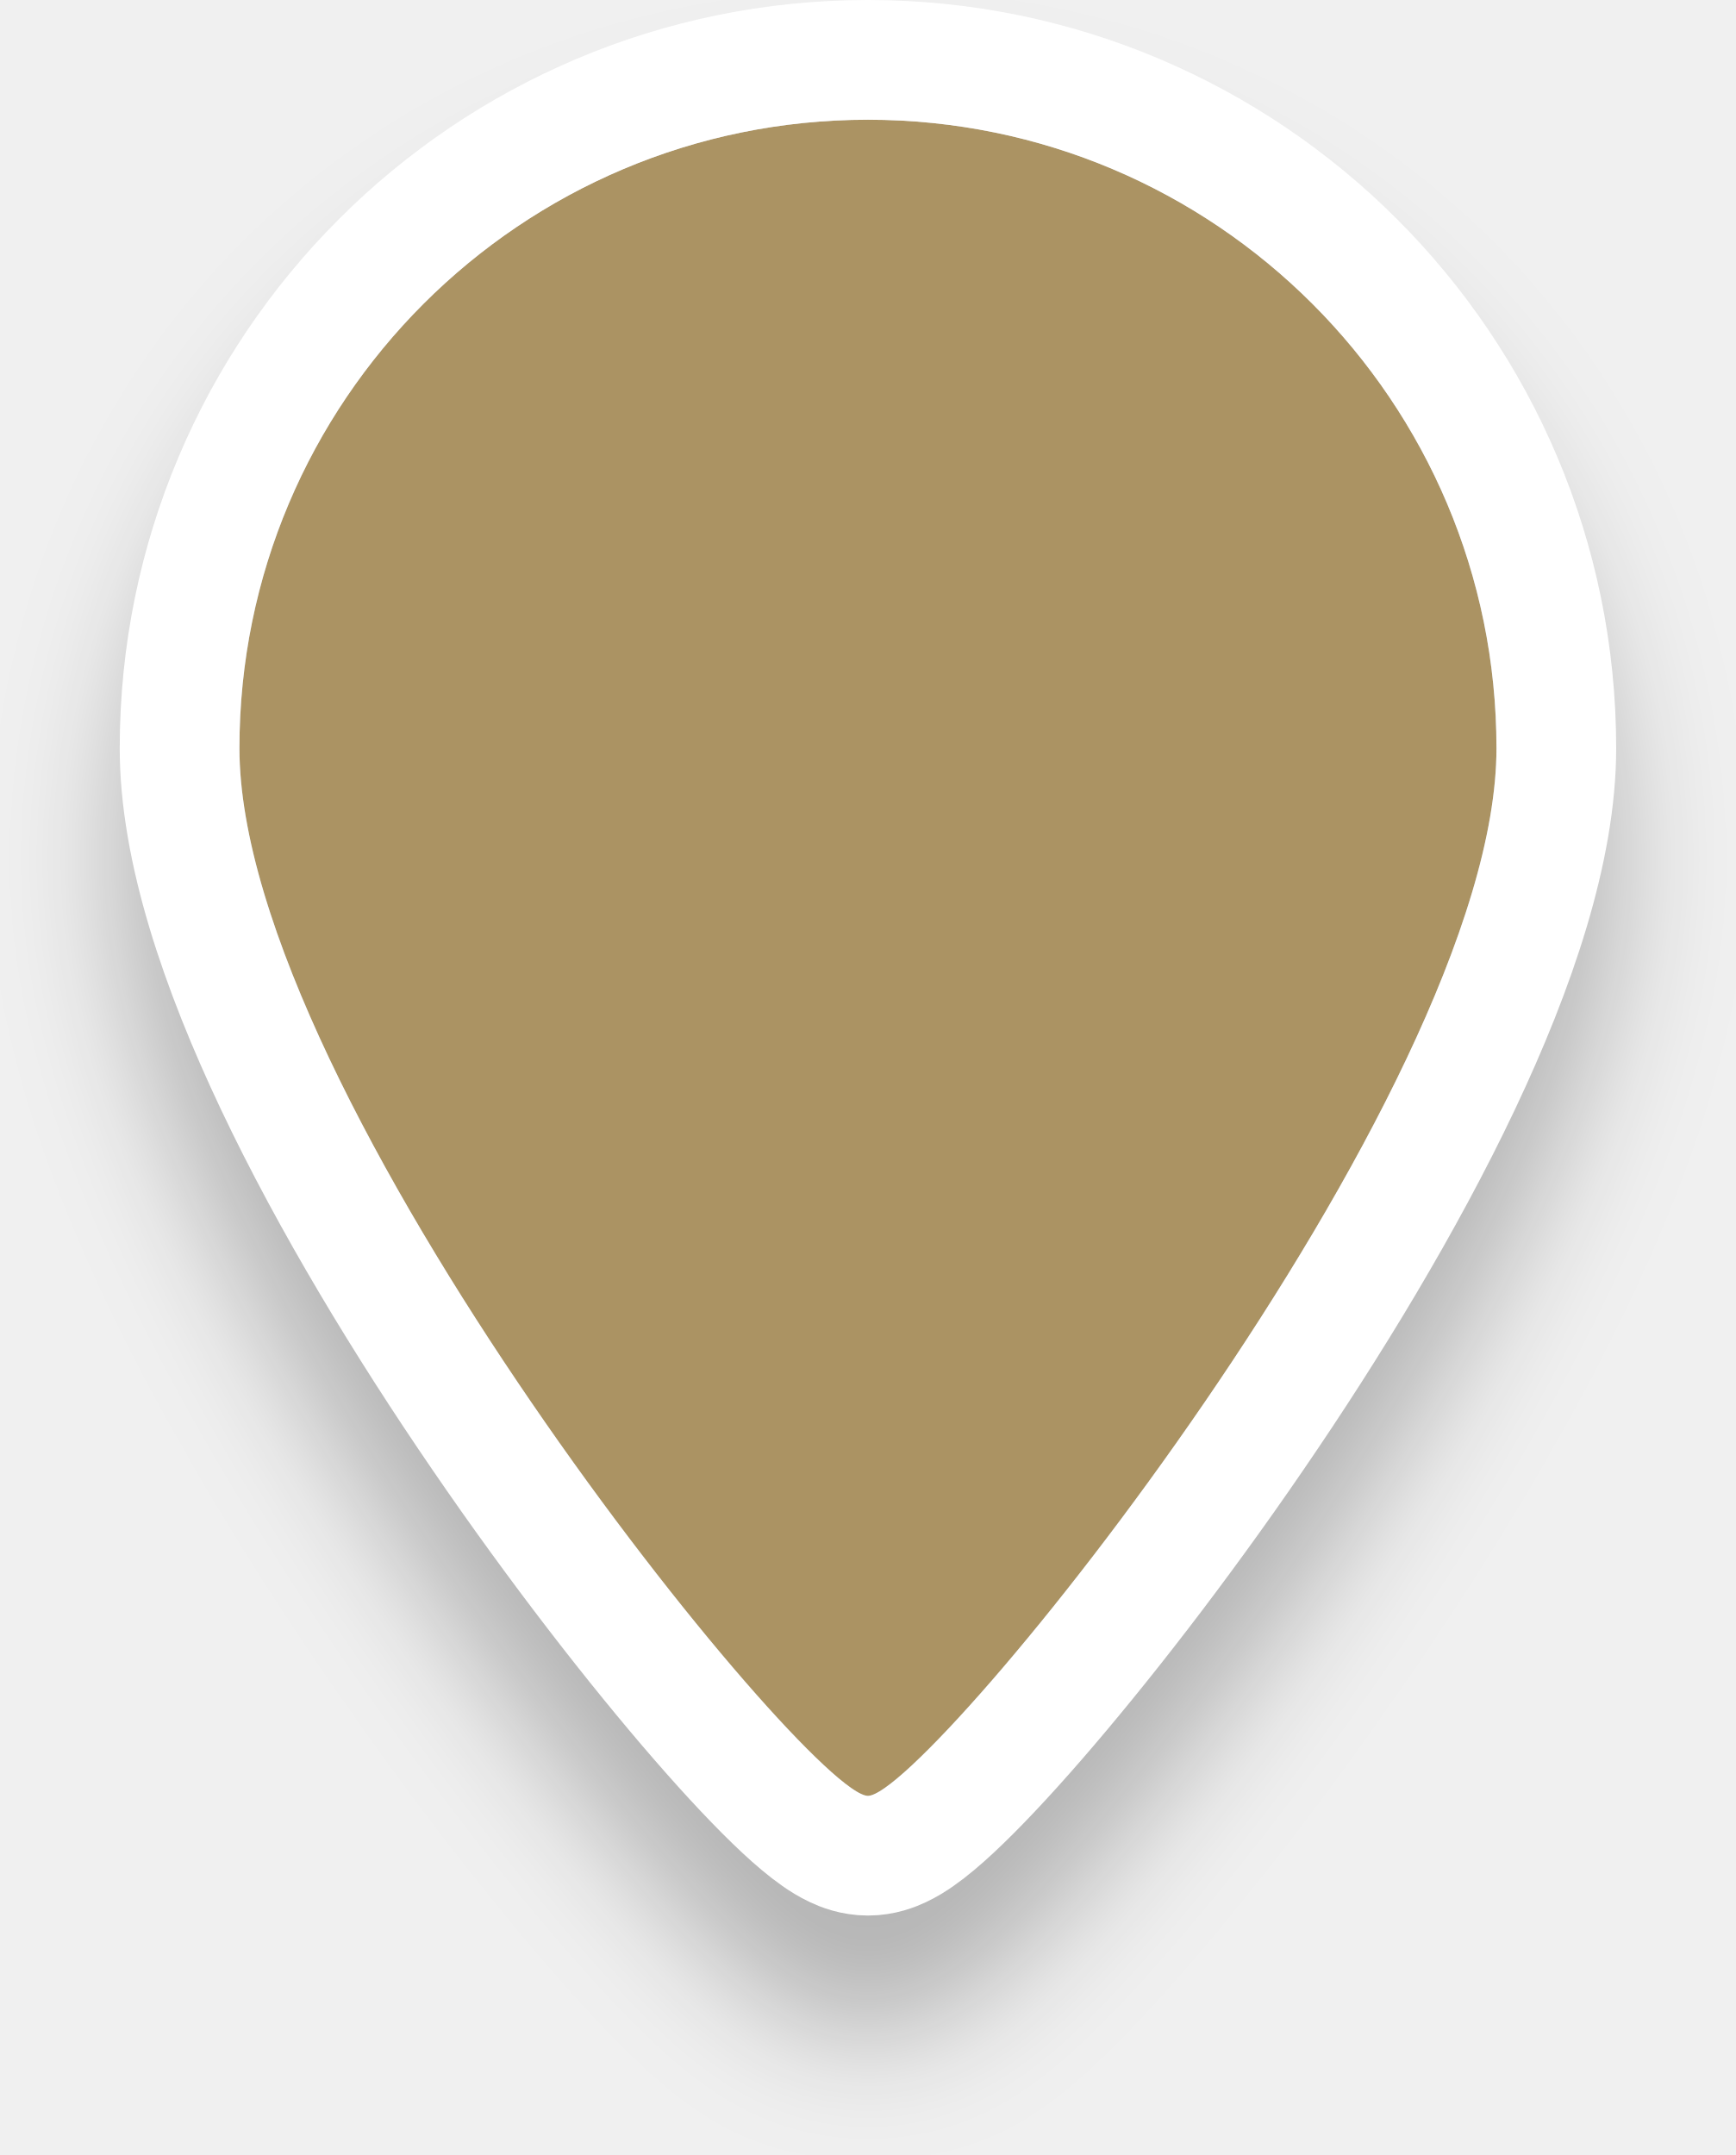
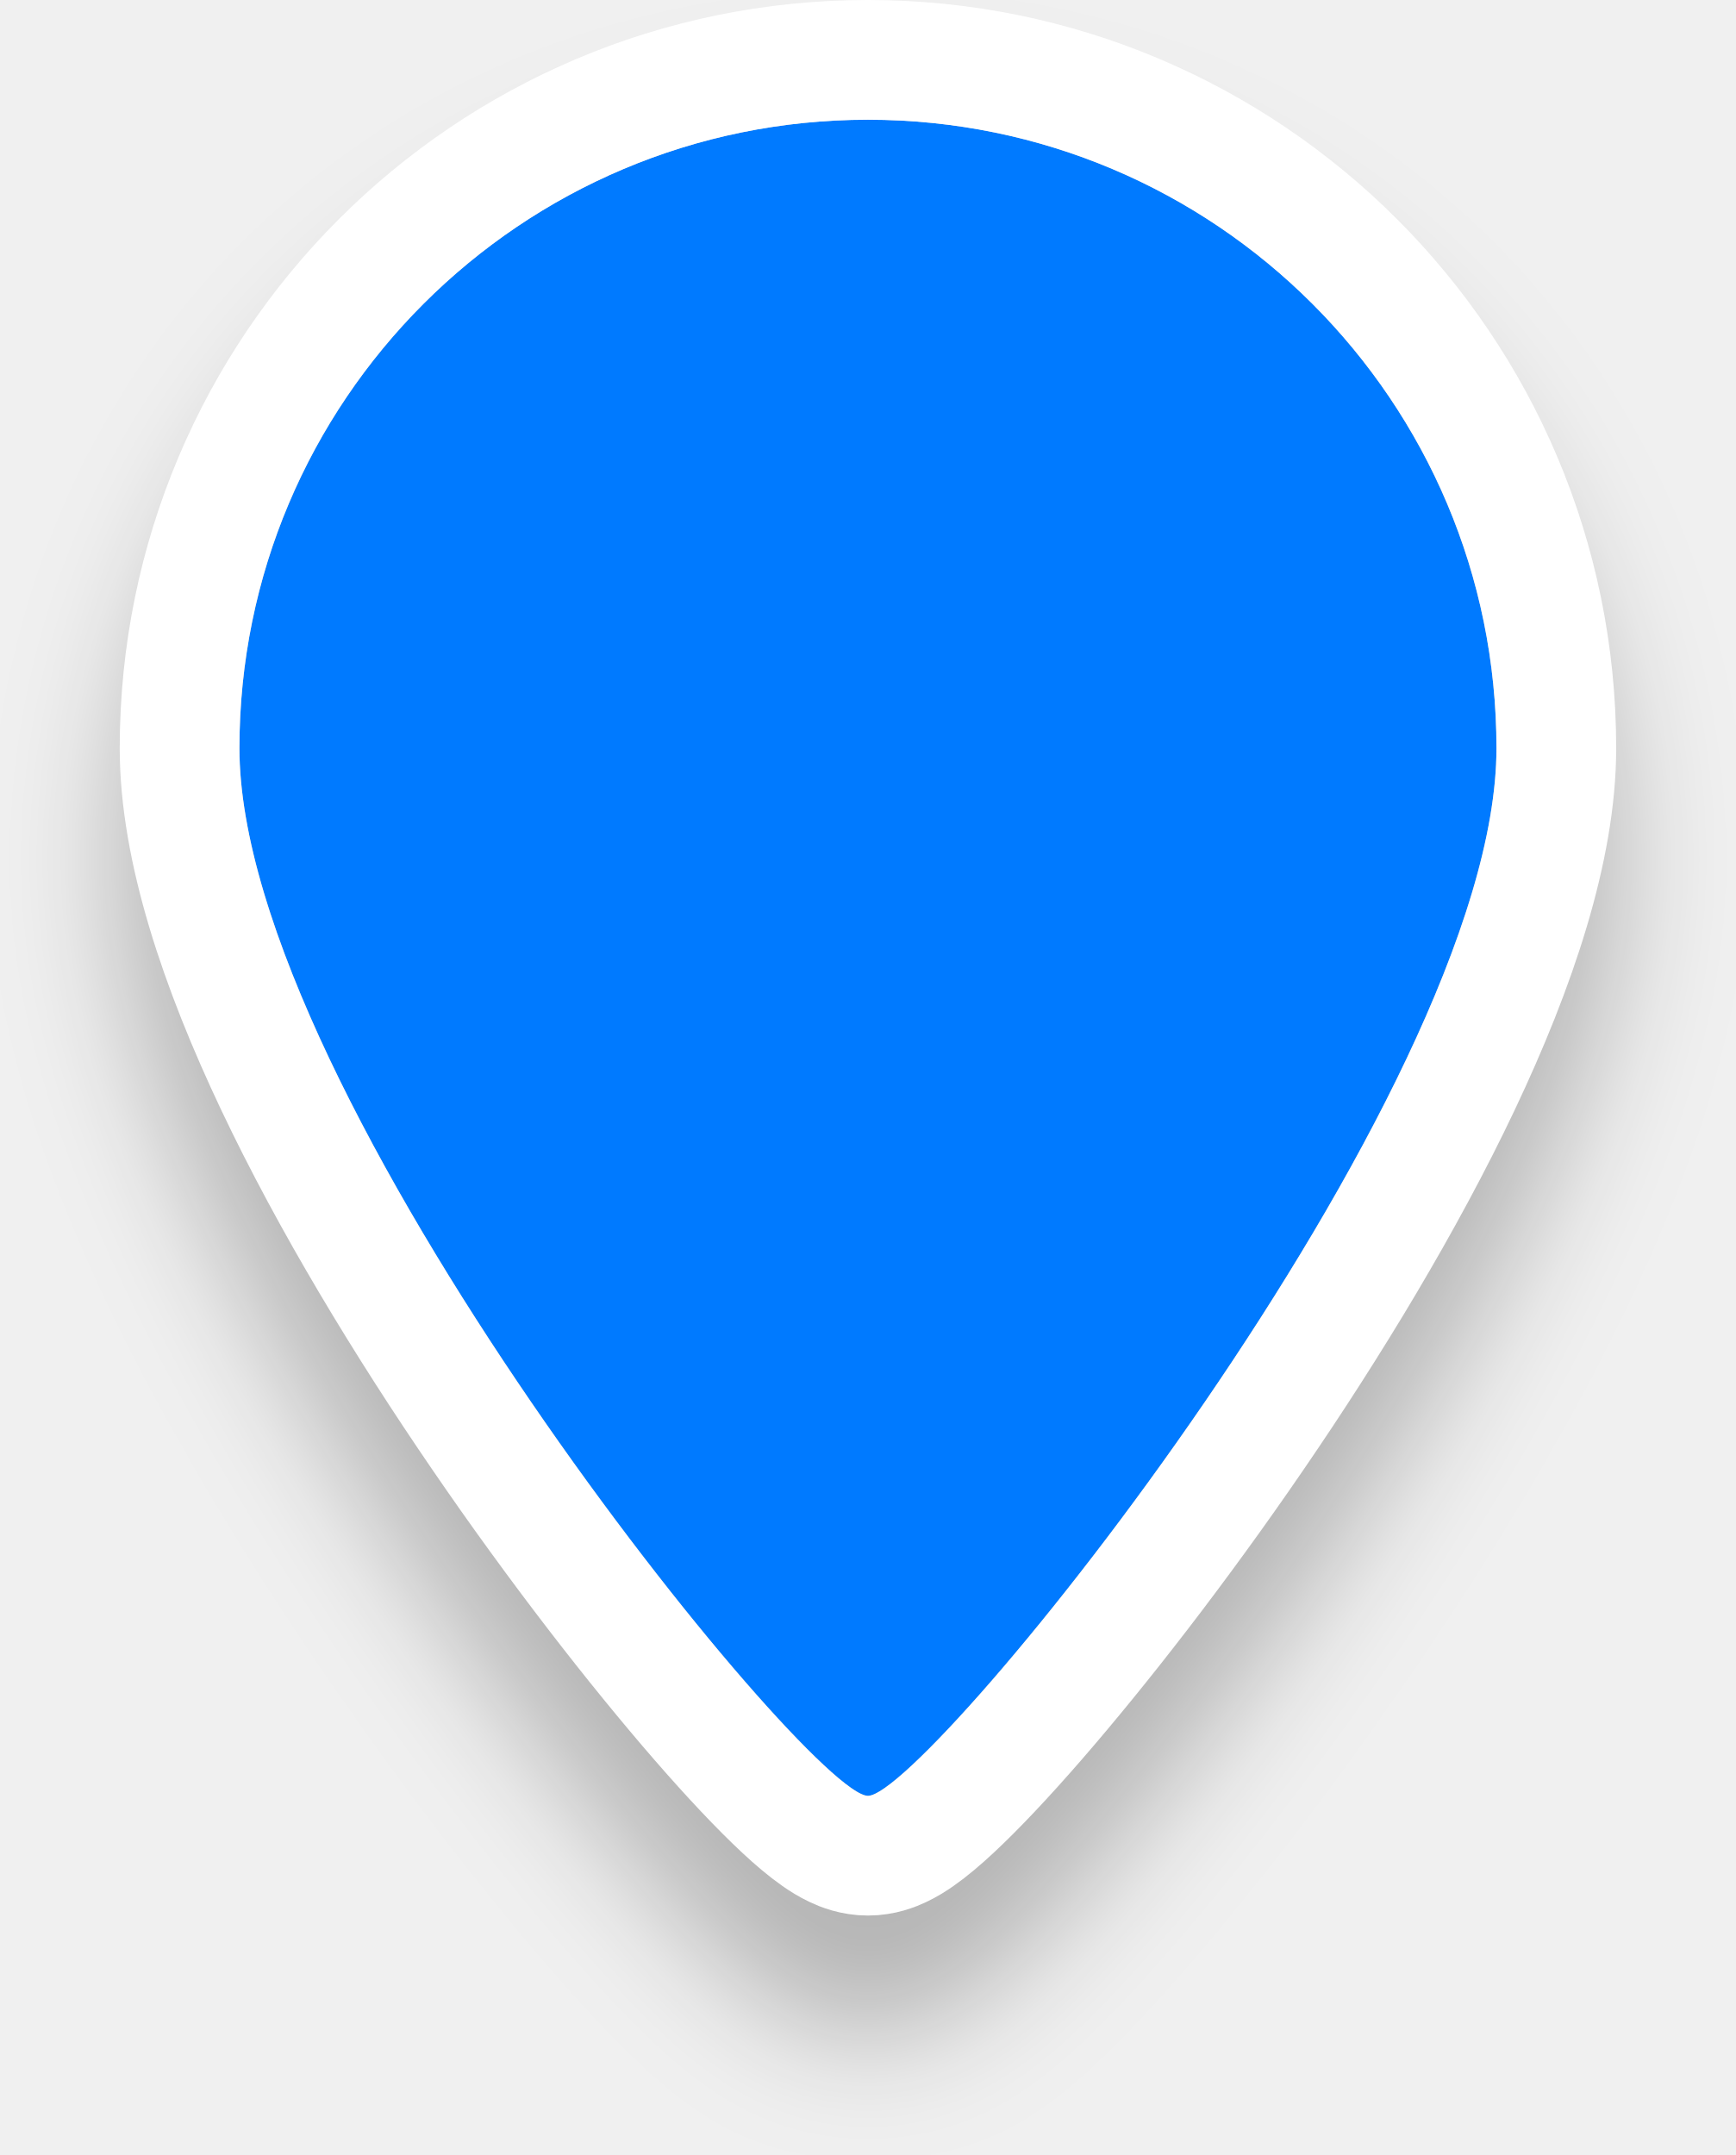
<svg xmlns="http://www.w3.org/2000/svg" width="auto" height="150" viewBox="0 0 58 72" fill="none">
  <g filter="url(#filter0_d)">
-     <path d="M50 25C50 36.598 31 60 29 60C27 60 8 36.598 8 25C8 13.402 17.402 4 29 4C40.598 4 50 13.402 50 25Z" fill="#AB9363" />
+     <path d="M50 25C50 36.598 31 60 29 60C27 60 8 36.598 8 25C8 13.402 17.402 4 29 4C40.598 4 50 13.402 50 25Z" fill="#007AFF" />
    <path d="M29 62C29.497 62 29.892 61.835 30.09 61.741C30.322 61.632 30.534 61.498 30.712 61.373C31.07 61.123 31.453 60.796 31.84 60.435C32.623 59.705 33.581 58.688 34.635 57.474C36.752 55.036 39.361 51.687 41.9 47.979C44.437 44.275 46.935 40.168 48.807 36.218C50.653 32.323 52 28.356 52 25C52 12.297 41.703 2 29 2C16.297 2 6 12.297 6 25C6 28.356 7.347 32.323 9.193 36.218C11.065 40.168 13.563 44.275 16.1 47.979C18.639 51.687 21.248 55.036 23.365 57.474C24.419 58.688 25.377 59.705 26.16 60.435C26.547 60.796 26.93 61.123 27.288 61.373C27.466 61.498 27.678 61.632 27.91 61.741C28.108 61.835 28.503 62 29 62Z" stroke="white" stroke-width="4" />
  </g>
  <defs>
    <filter id="filter0_d" x="0" y="0" width="58" height="72" filterUnits="userSpaceOnUse" color-interpolation-filters="sRGB">
      <feFlood flood-opacity="0" result="BackgroundImageFix" />
      <feColorMatrix in="SourceAlpha" type="matrix" values="0 0 0 0 0 0 0 0 0 0 0 0 0 0 0 0 0 0 127 0" />
      <feOffset dy="4" />
      <feGaussianBlur stdDeviation="2" />
      <feColorMatrix type="matrix" values="0 0 0 0 0 0 0 0 0 0 0 0 0 0 0 0 0 0 0.25 0" />
      <feBlend mode="normal" in2="BackgroundImageFix" result="effect1_dropShadow" />
      <feBlend mode="normal" in="SourceGraphic" in2="effect1_dropShadow" result="shape" />
    </filter>
  </defs>
</svg>
